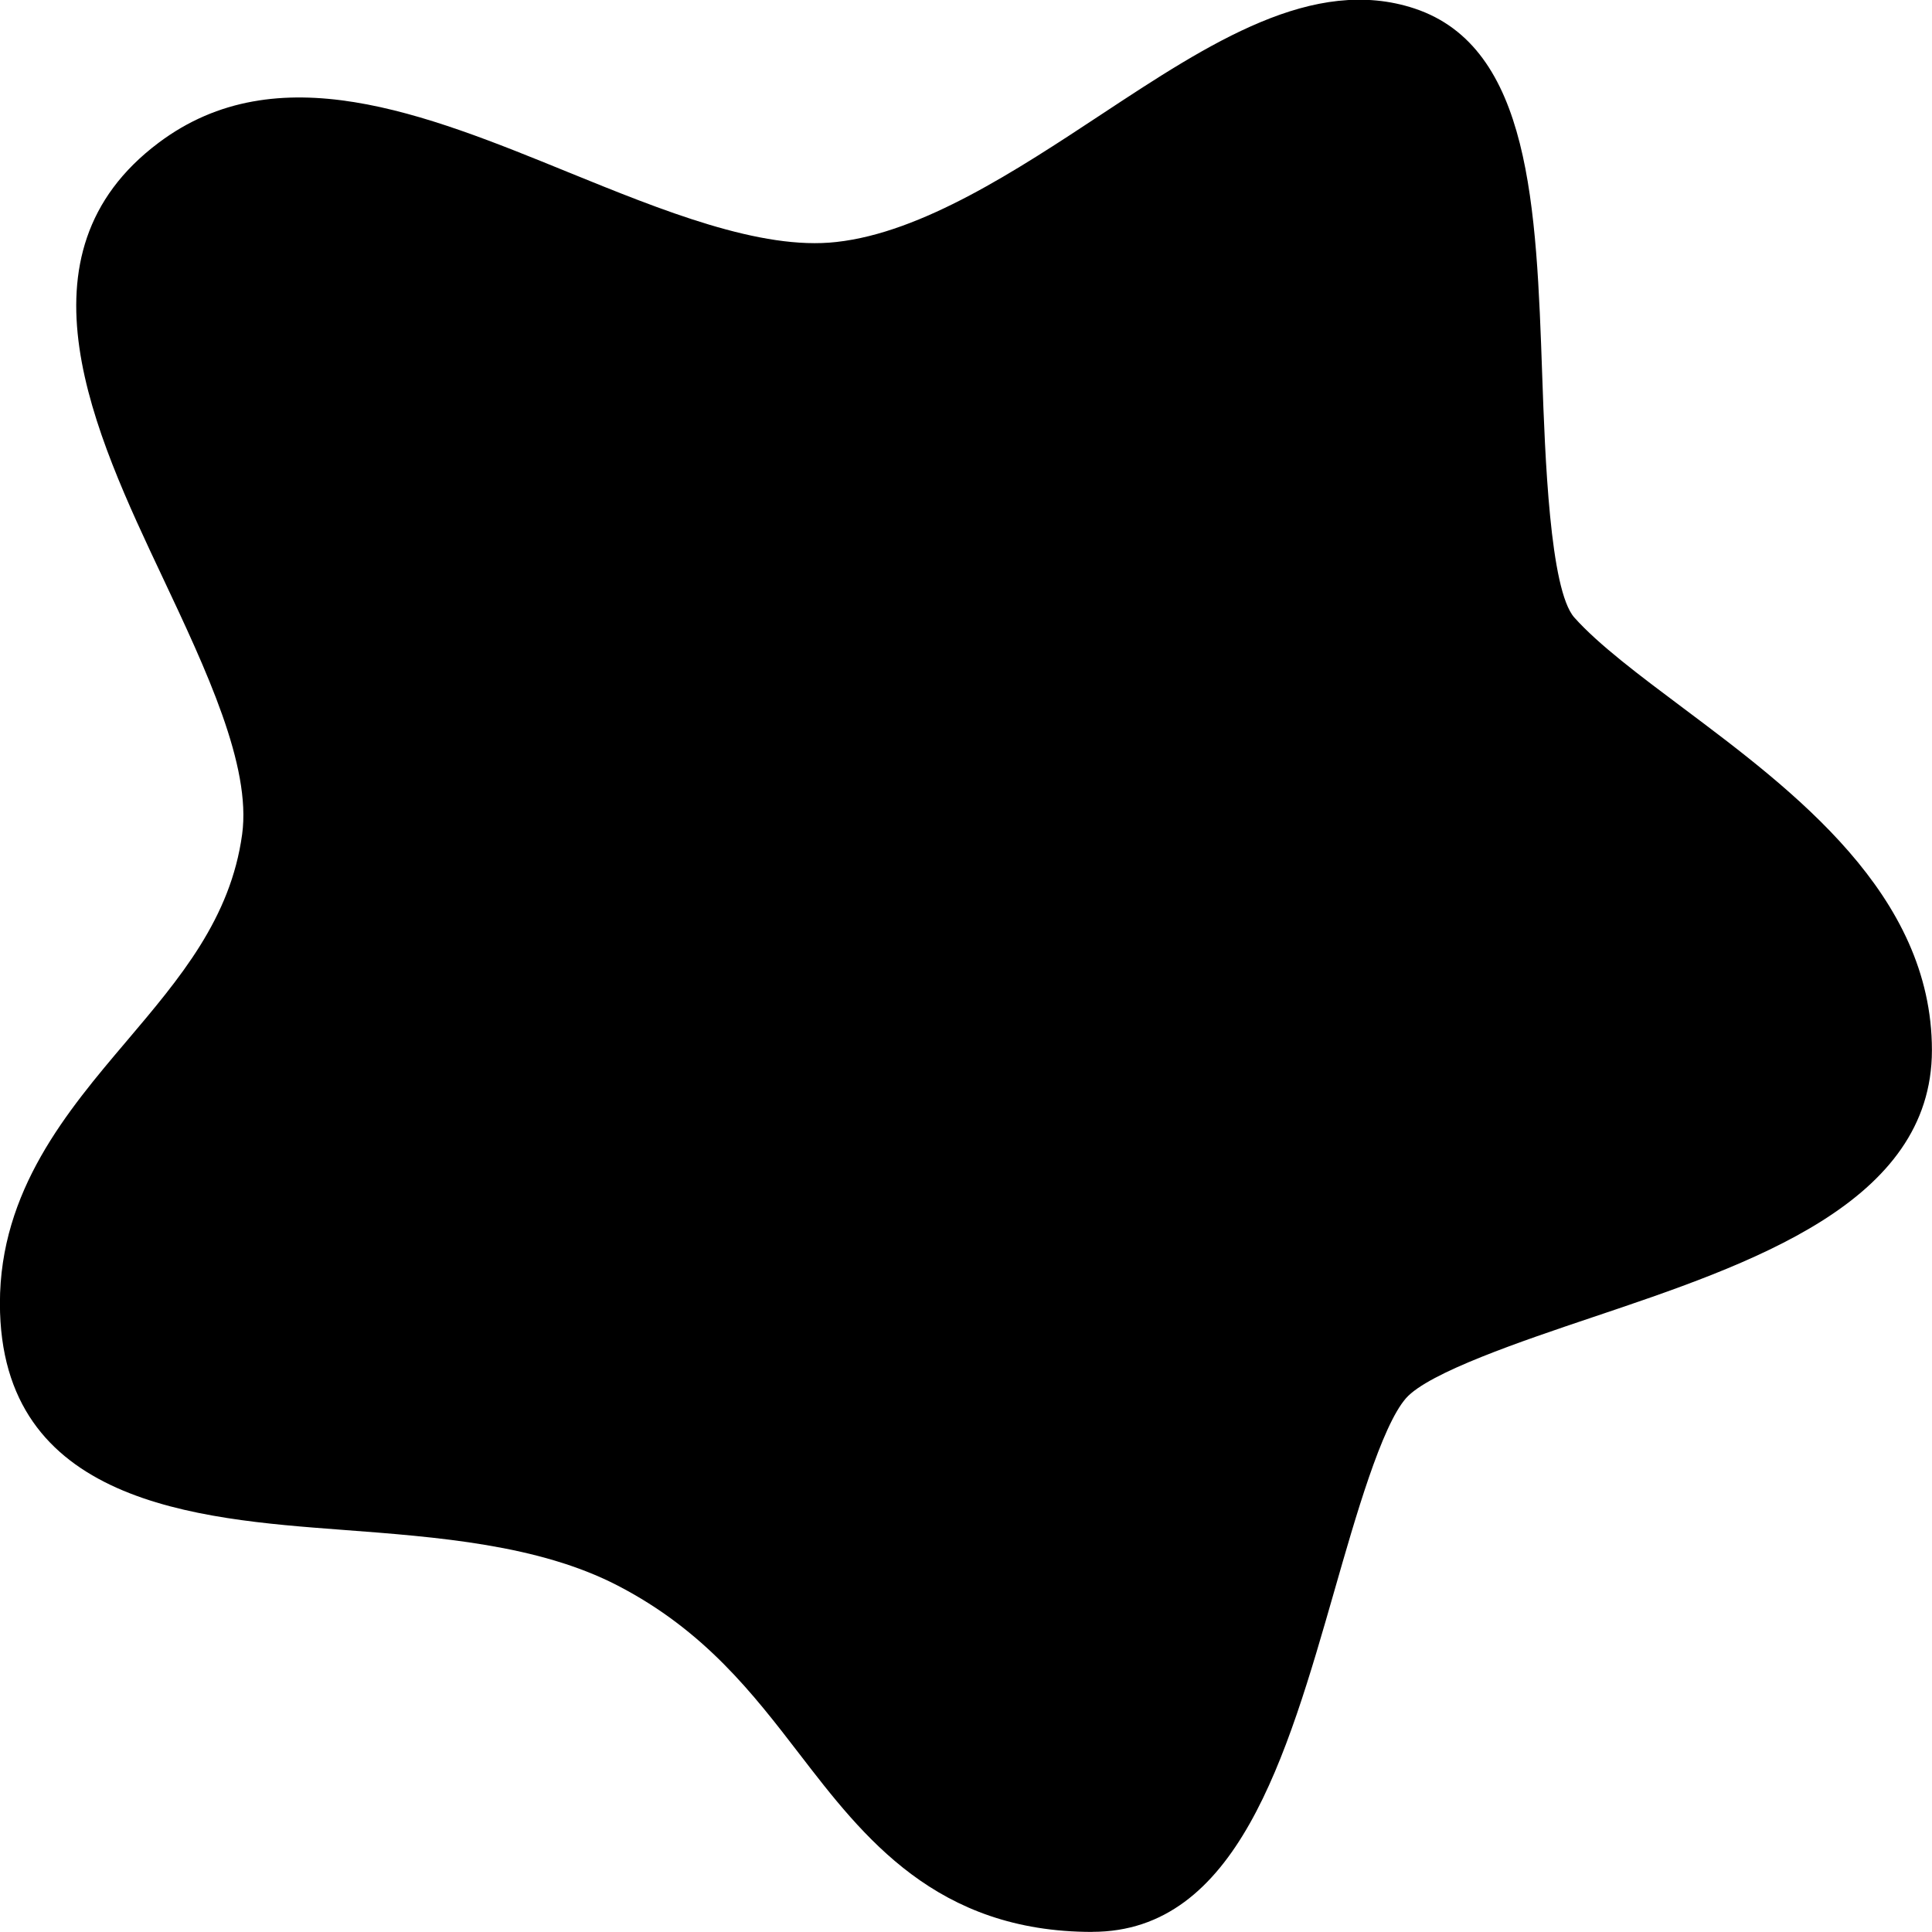
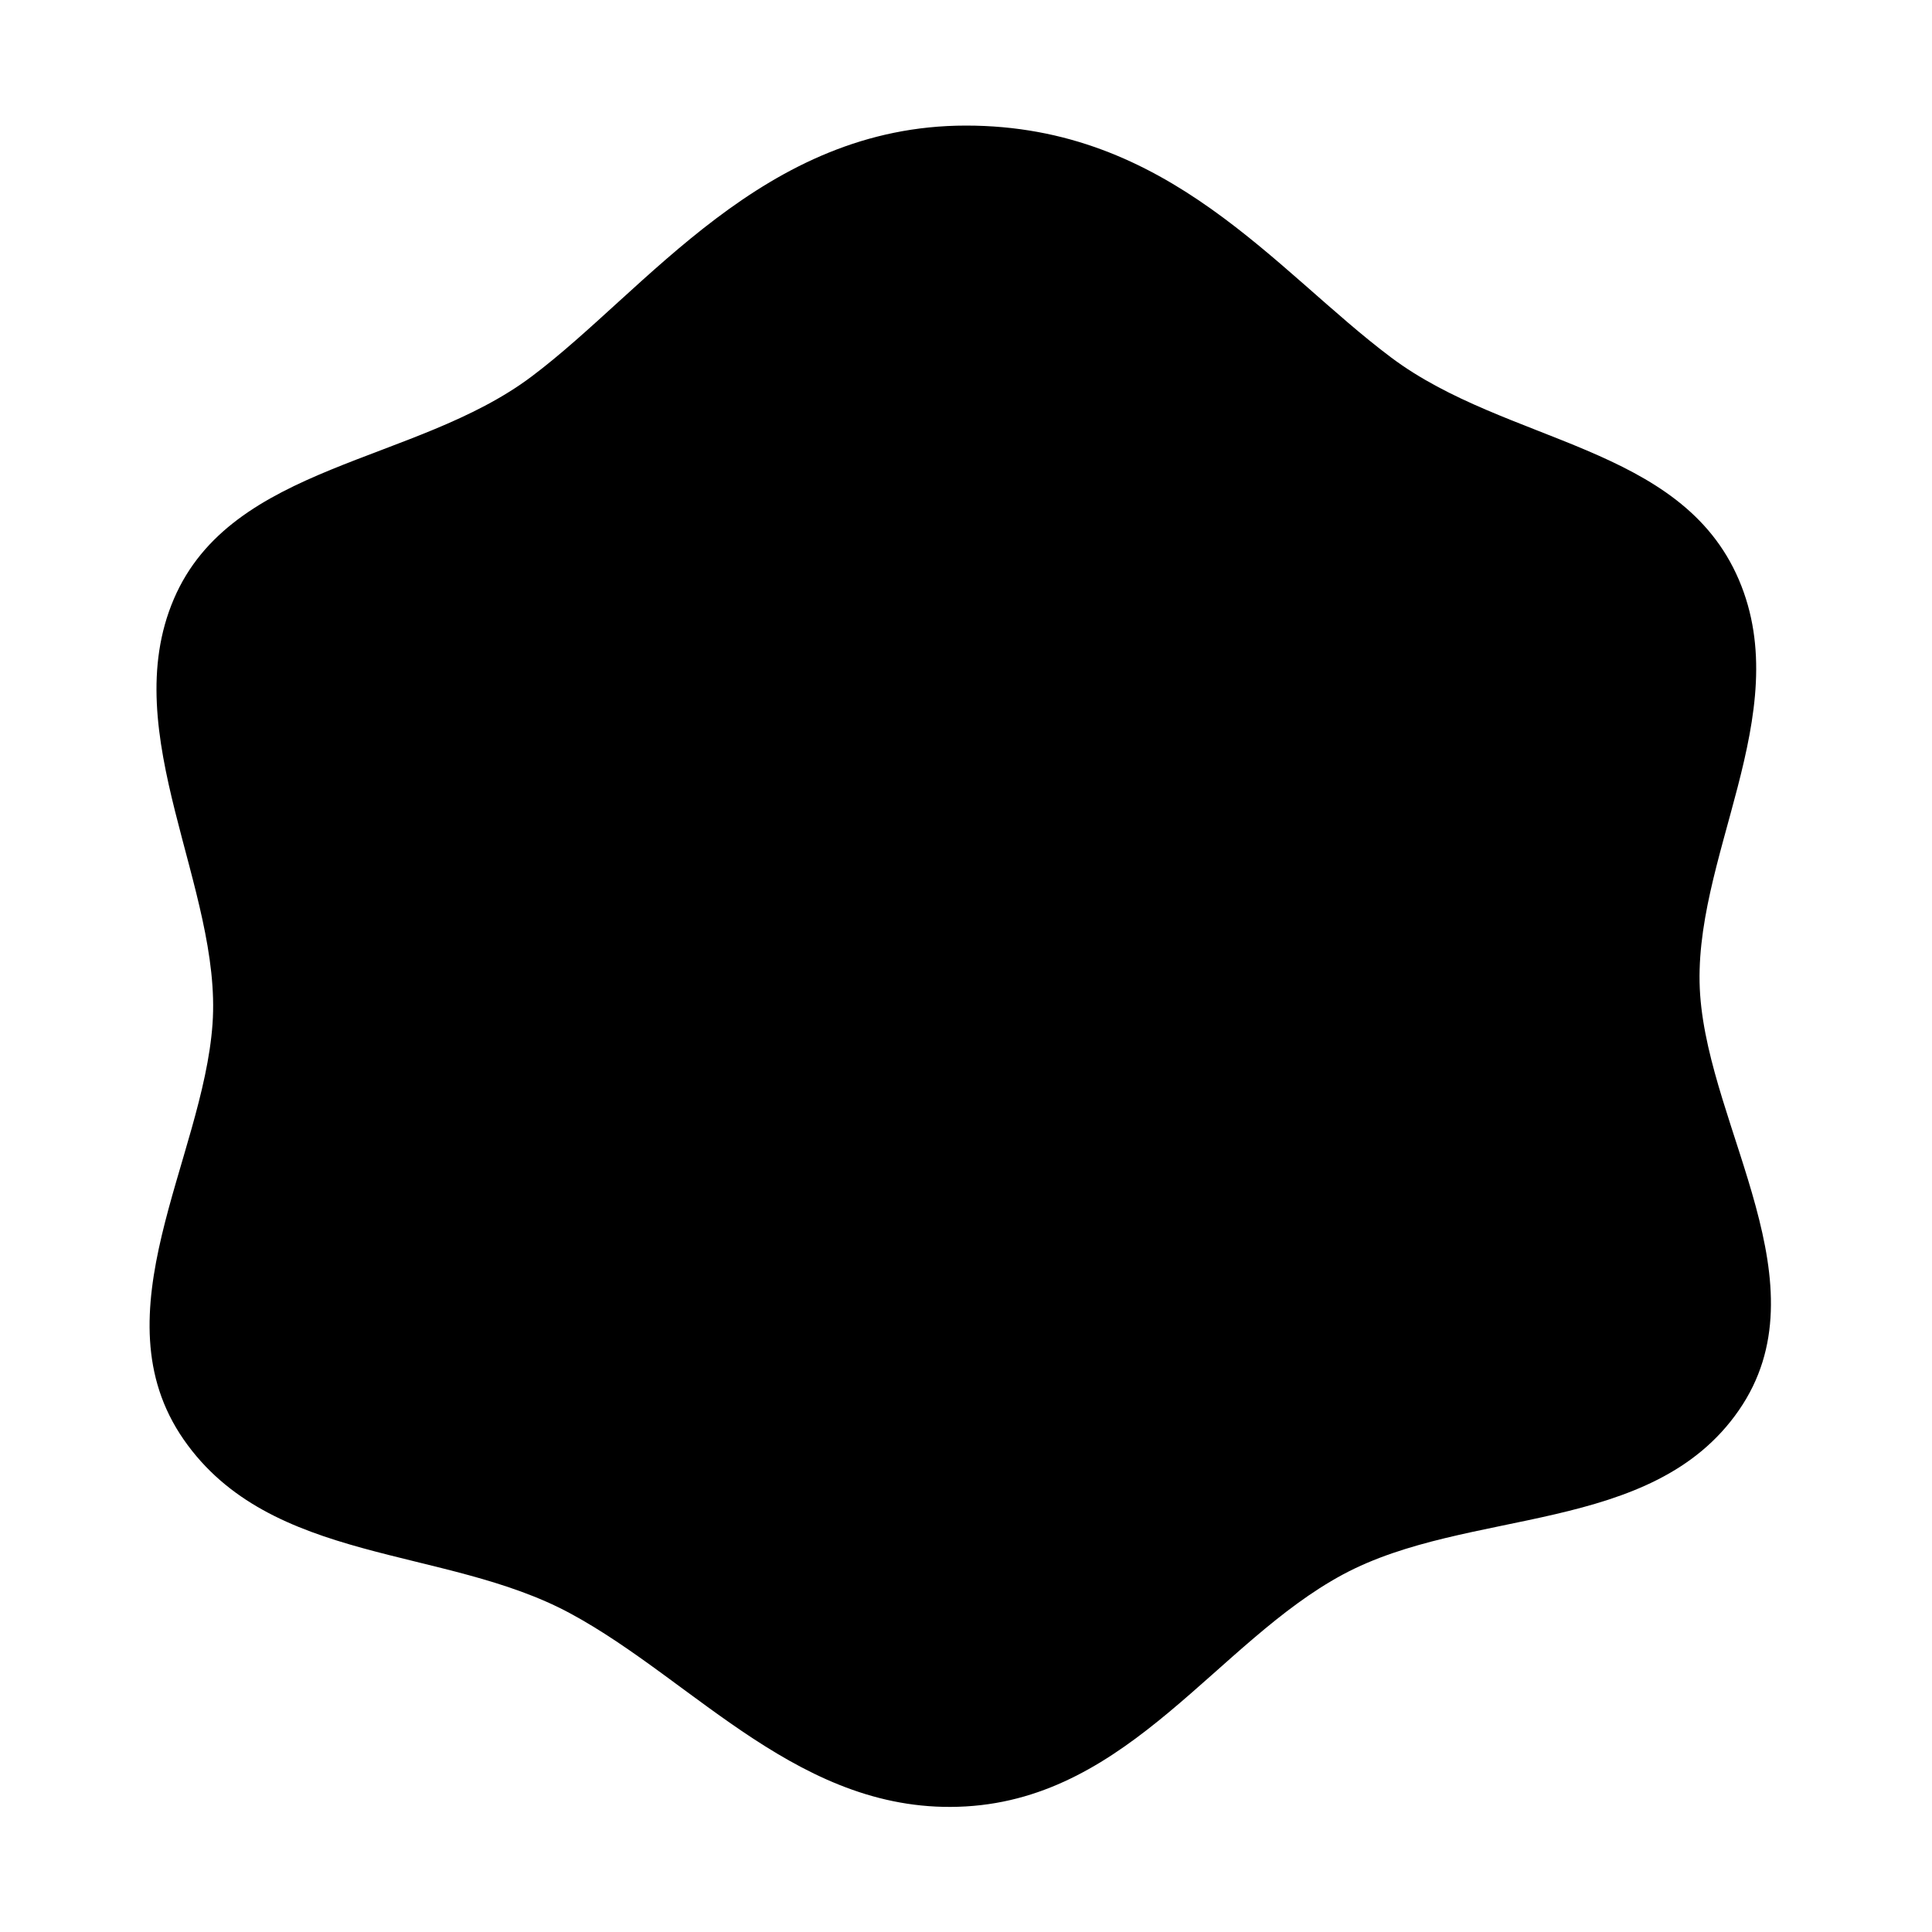
- <svg xmlns="http://www.w3.org/2000/svg" id="Layer_1" data-name="Layer 1" viewBox="0 0 24 24">
-   <path d="m13.571,23.999c-1.94,0-2.843-1.174-3.64-2.21-.58-.754-1.18-1.534-2.257-2.092-.983-.509-2.23-.603-3.437-.694-1.788-.135-4.238-.319-4.238-2.813,0-1.4.836-2.387,1.574-3.257.664-.784,1.292-1.523,1.435-2.569.116-.85-.446-2.042-.989-3.194-.844-1.788-1.894-4.013-.048-5.397,1.474-1.107,3.309-.359,5.082.364,1.175.478,2.397.976,3.337.869,1.066-.117,2.246-.895,3.286-1.581,1.356-.895,2.64-1.735,3.897-1.319,1.443.481,1.512,2.462,1.585,4.559.035.995.094,2.66.398,3.005.3.337.811.72,1.352,1.125,1.377,1.032,3.091,2.316,3.091,4.251,0,1.899-2.245,2.655-4.226,3.321-.855.288-2.027.682-2.308,1.003-.304.349-.626,1.474-.885,2.378-.599,2.089-1.217,4.25-3.011,4.25Z" />
+ <svg xmlns="http://www.w3.org/2000/svg" viewBox="0 0 20 20">
+   <path d="M10 1.3c2.1 0 3.2 1.5 4.4 2.4 1.2.9 3 .9 3.6 2.3.6 1.4-.5 2.9-.4 4.3.1 1.4 1.3 3 .4 4.3-.9 1.3-2.8 1-4.1 1.7-1.3.7-2.2 2.3-3.9 2.4-1.7.1-2.8-1.3-4.1-2-1.3-.7-3.1-.5-4-1.8-.9-1.3.2-2.9.3-4.3.1-1.4-1-3-.4-4.4.6-1.4 2.5-1.4 3.7-2.3C6.7 3 7.9 1.3 10 1.3Z" fill="#000" />
</svg>
